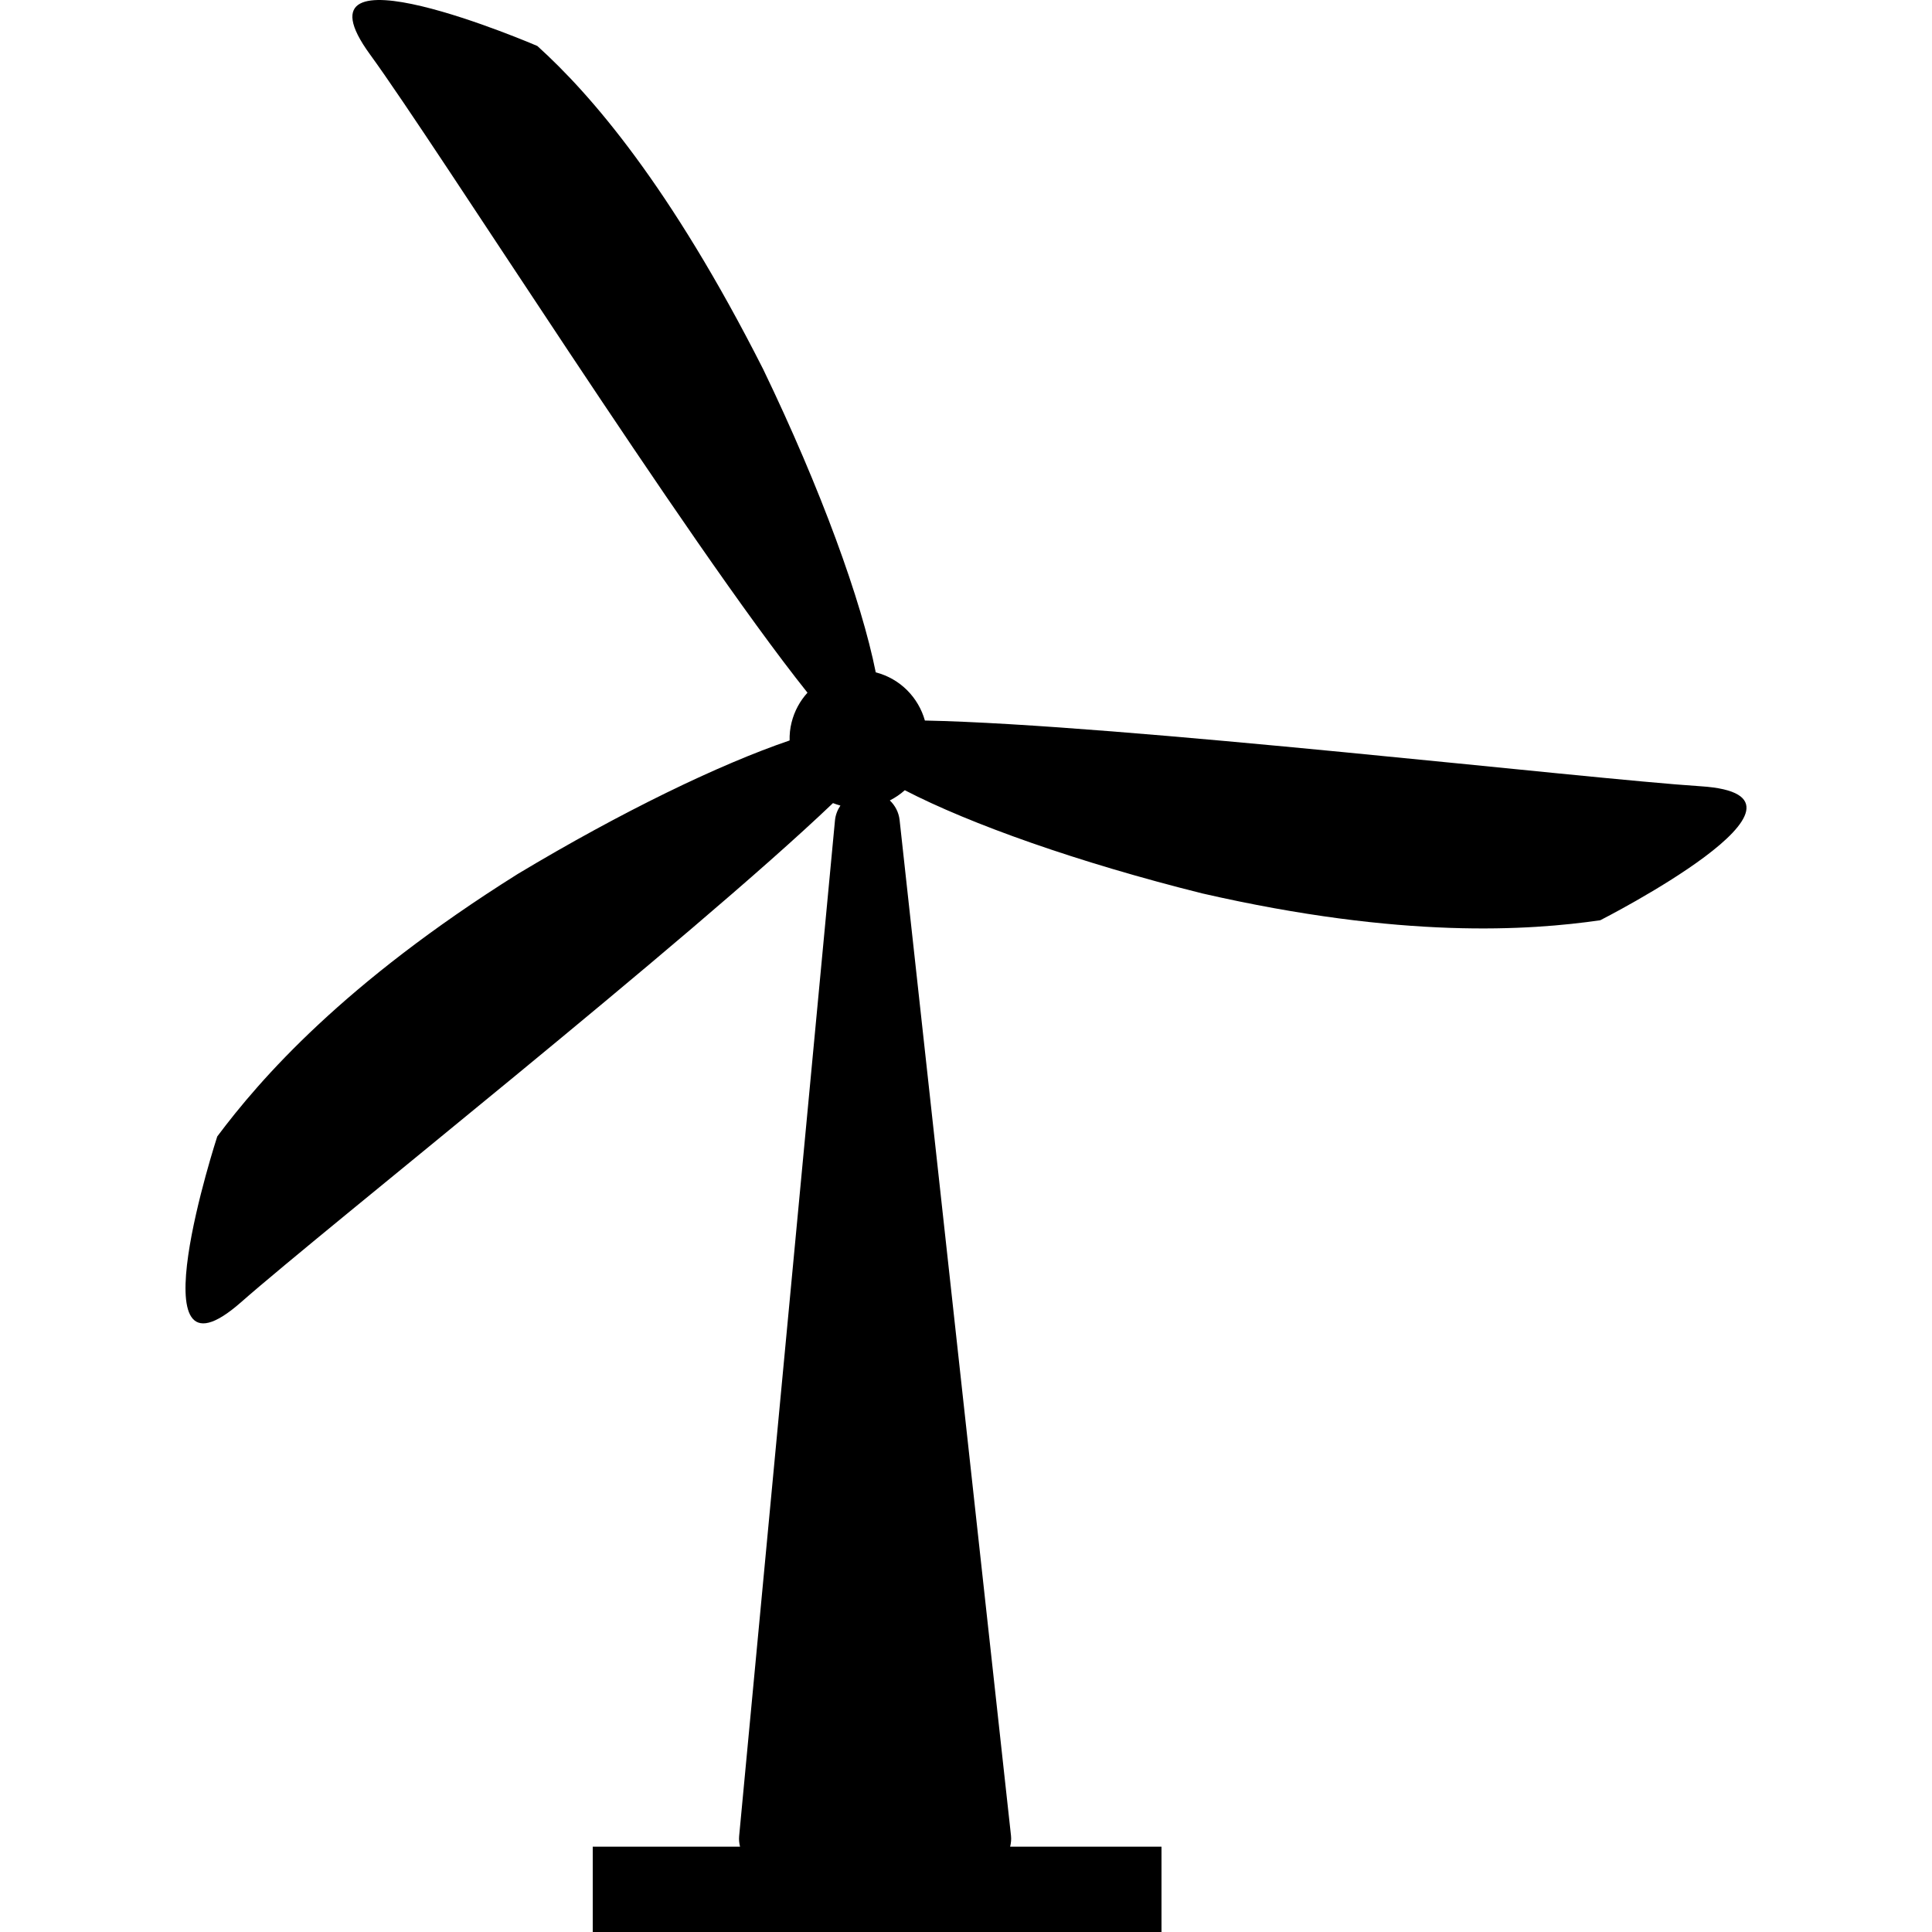
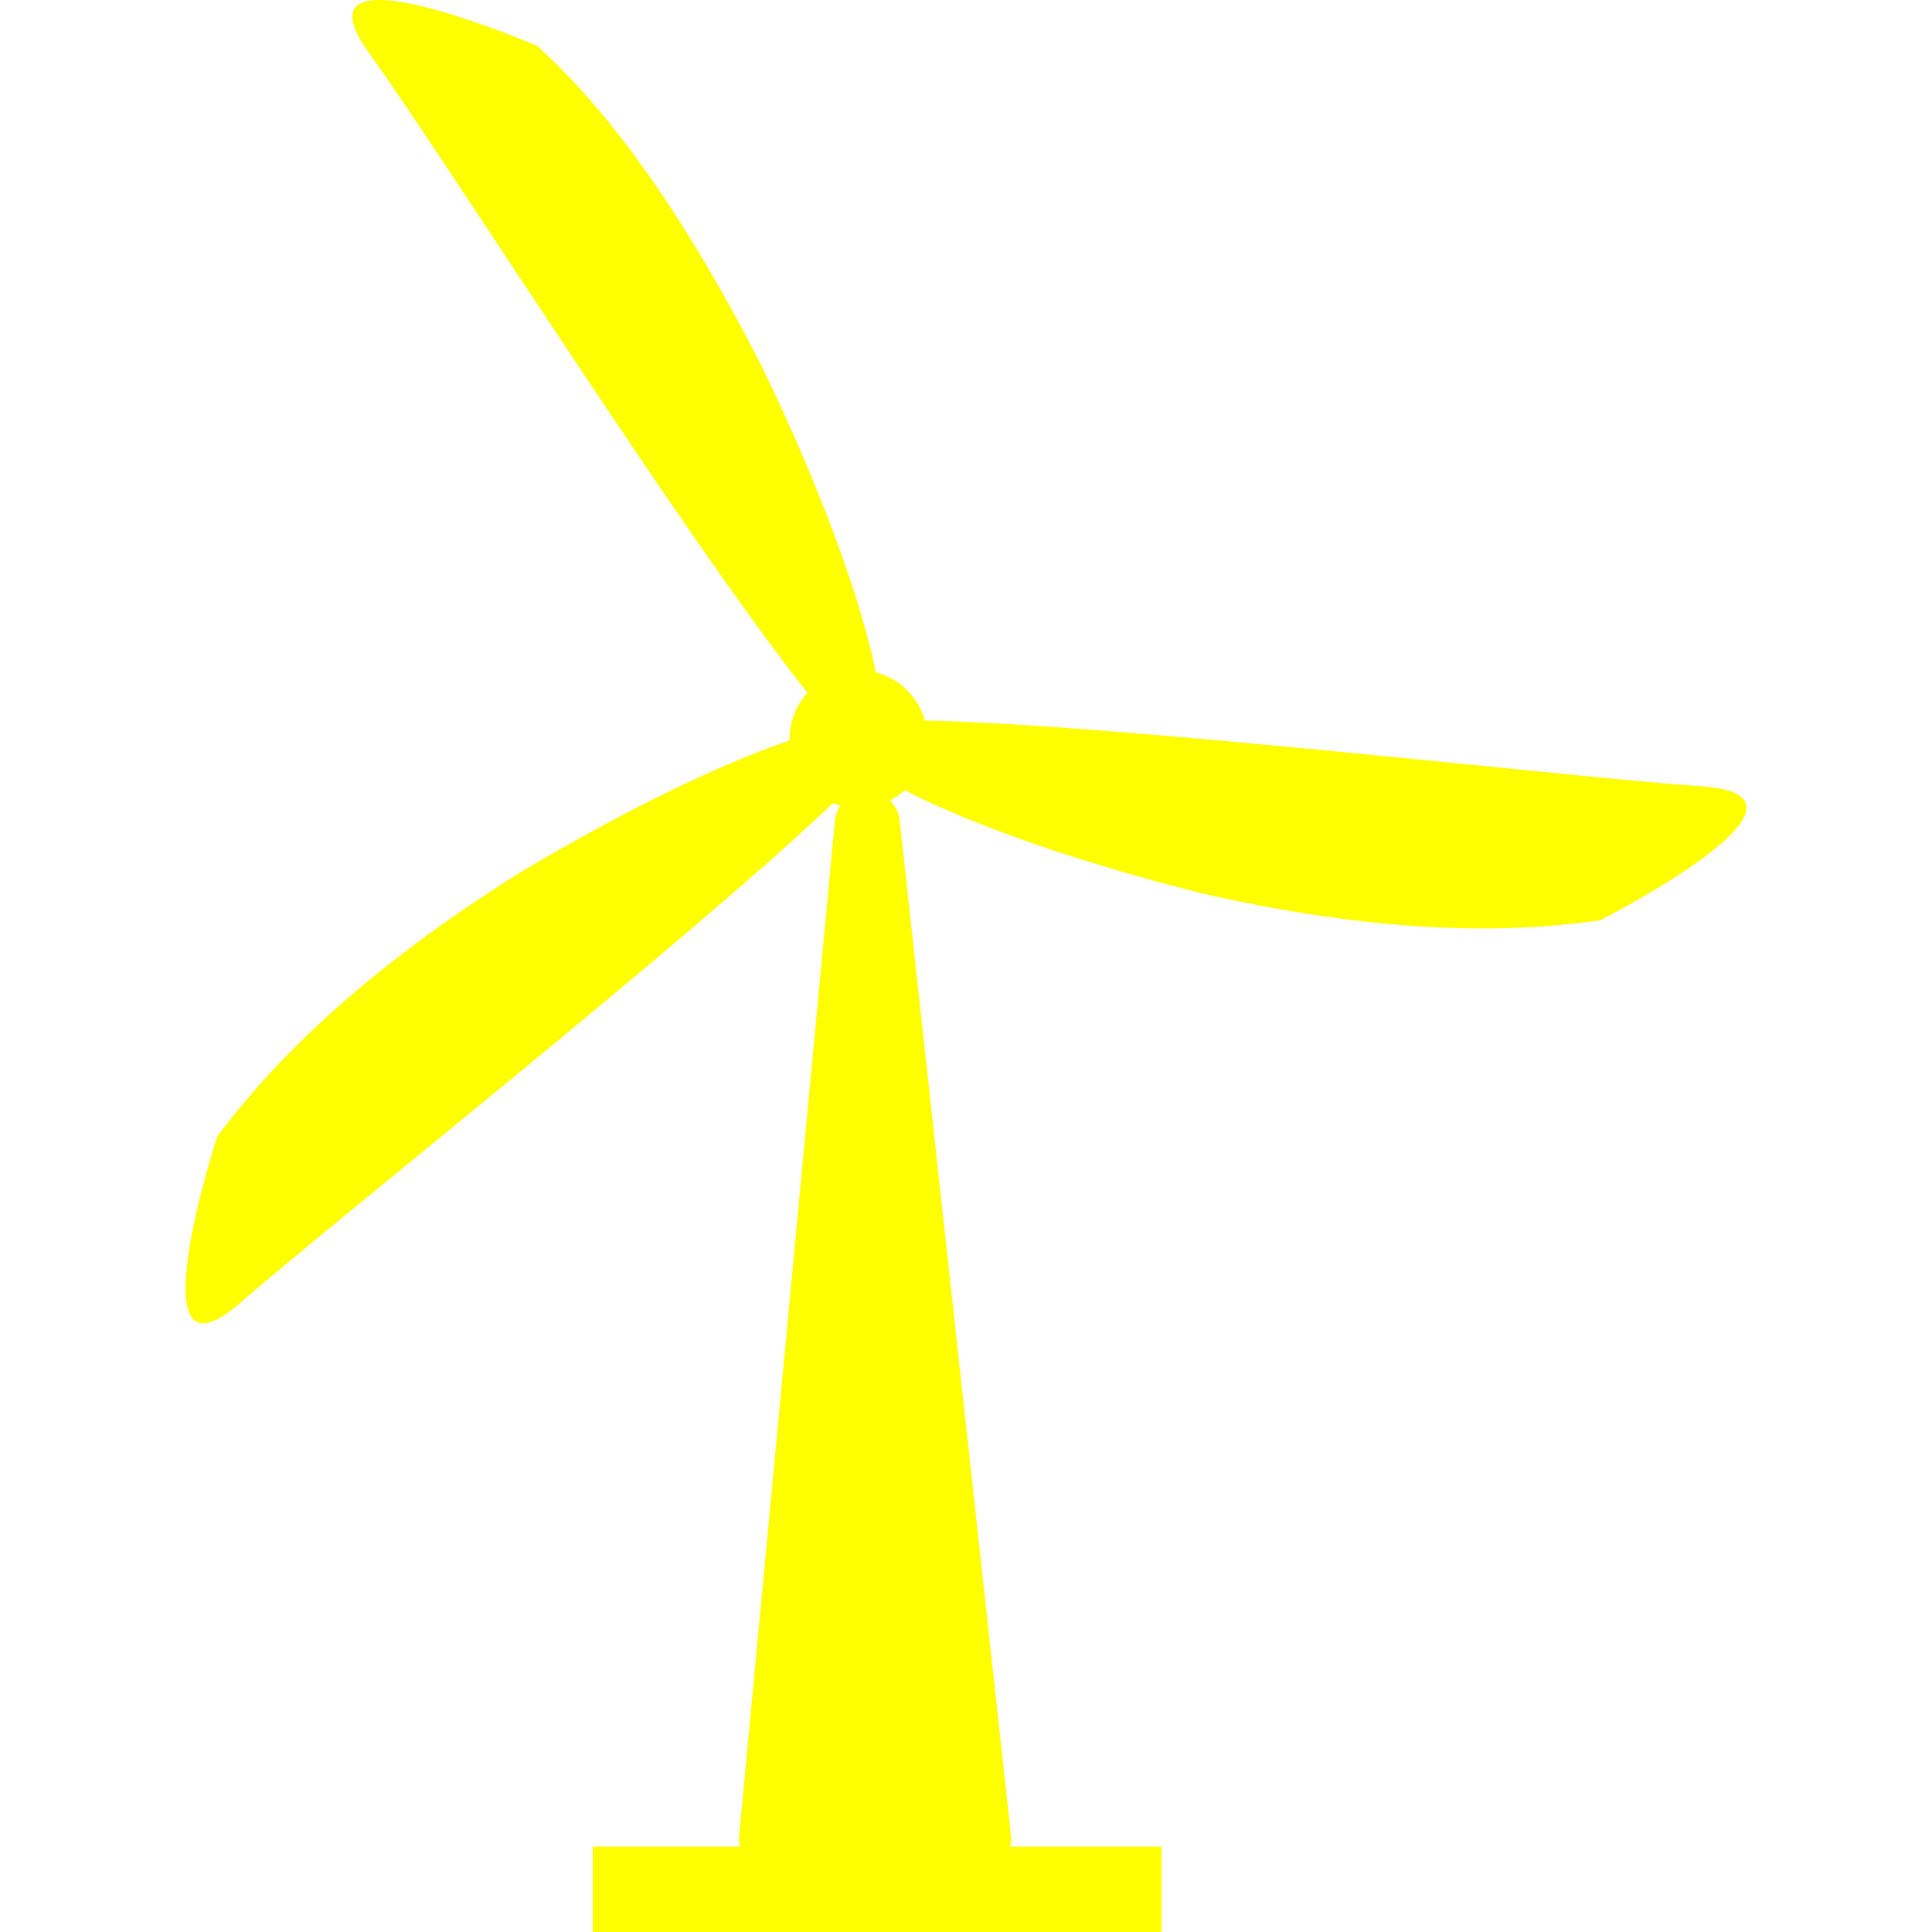
- <svg xmlns="http://www.w3.org/2000/svg" version="1.1" id="Capa_1" x="0px" y="0px" width="514.948px" height="514.949px" viewBox="0 0 514.948 514.949" style="enable-background:new 0 0 514.948 514.949;" xml:space="preserve">
+ <svg xmlns="http://www.w3.org/2000/svg" version="1.1" id="Capa_1" x="0px" y="0px" width="35px" height="35px" viewBox="0 0 514.948 514.949" style="enable-background:new 0 0 514.948 514.949;" xml:space="preserve">
  <g>
-     <path d="M426.519,245.284c-18.905,2.717-52.612,5.081-106.102-7.163c-33.127-8.277-61.817-18.468-79.256-27.5   c-1.203,1.086-2.55,1.989-3.988,2.723c1.405,1.351,2.379,3.154,2.604,5.223l29.691,270.71c0.111,0.994,0,1.984-0.229,2.937h40.341   v22.735H157.987v-22.735h39.262c-0.22-0.914-0.331-1.854-0.242-2.807l25.542-270.711c0.139-1.48,0.672-2.824,1.45-3.983   c-0.674-0.191-1.333-0.4-1.979-0.657C183.891,250.451,87.025,327.057,64.232,347.102c-29.065,25.554-6.323-44.198-6.323-44.198   c11.45-15.295,33.61-40.799,80.091-69.959c27.747-16.653,53.87-29.255,72.46-35.586c-0.033-1.593,0.117-3.203,0.528-4.818   c0.766-3.054,2.253-5.732,4.235-7.913c-32.486-40.684-98.583-145.413-116.6-170.117c-22.781-31.271,44.592-2.26,44.592-2.26   c14.183,12.8,35.39,37.191,60.192,86.146c15.437,32.031,26.183,61.662,30.011,80.808c6.566,1.696,11.378,6.739,13.099,12.843   c52.043,1.045,176.269,15.56,206.787,17.521C491.923,212.044,426.519,245.284,426.519,245.284z" />
+     <path fill="yellow" d="M426.519,245.284c-18.905,2.717-52.612,5.081-106.102-7.163c-33.127-8.277-61.817-18.468-79.256-27.5   c-1.203,1.086-2.55,1.989-3.988,2.723c1.405,1.351,2.379,3.154,2.604,5.223l29.691,270.71c0.111,0.994,0,1.984-0.229,2.937h40.341   v22.735H157.987v-22.735h39.262c-0.22-0.914-0.331-1.854-0.242-2.807l25.542-270.711c0.139-1.48,0.672-2.824,1.45-3.983   c-0.674-0.191-1.333-0.4-1.979-0.657C183.891,250.451,87.025,327.057,64.232,347.102c-29.065,25.554-6.323-44.198-6.323-44.198   c11.45-15.295,33.61-40.799,80.091-69.959c27.747-16.653,53.87-29.255,72.46-35.586c-0.033-1.593,0.117-3.203,0.528-4.818   c0.766-3.054,2.253-5.732,4.235-7.913c-32.486-40.684-98.583-145.413-116.6-170.117c-22.781-31.271,44.592-2.26,44.592-2.26   c14.183,12.8,35.39,37.191,60.192,86.146c15.437,32.031,26.183,61.662,30.011,80.808c6.566,1.696,11.378,6.739,13.099,12.843   c52.043,1.045,176.269,15.56,206.787,17.521C491.923,212.044,426.519,245.284,426.519,245.284z" />
  </g>
-   <g>
- </g>
-   <g>
- </g>
-   <g>
- </g>
-   <g>
- </g>
-   <g>
- </g>
-   <g>
- </g>
-   <g>
- </g>
-   <g>
- </g>
-   <g>
- </g>
-   <g>
- </g>
-   <g>
- </g>
-   <g>
- </g>
-   <g>
- </g>
-   <g>
- </g>
-   <g>
- </g>
</svg>
